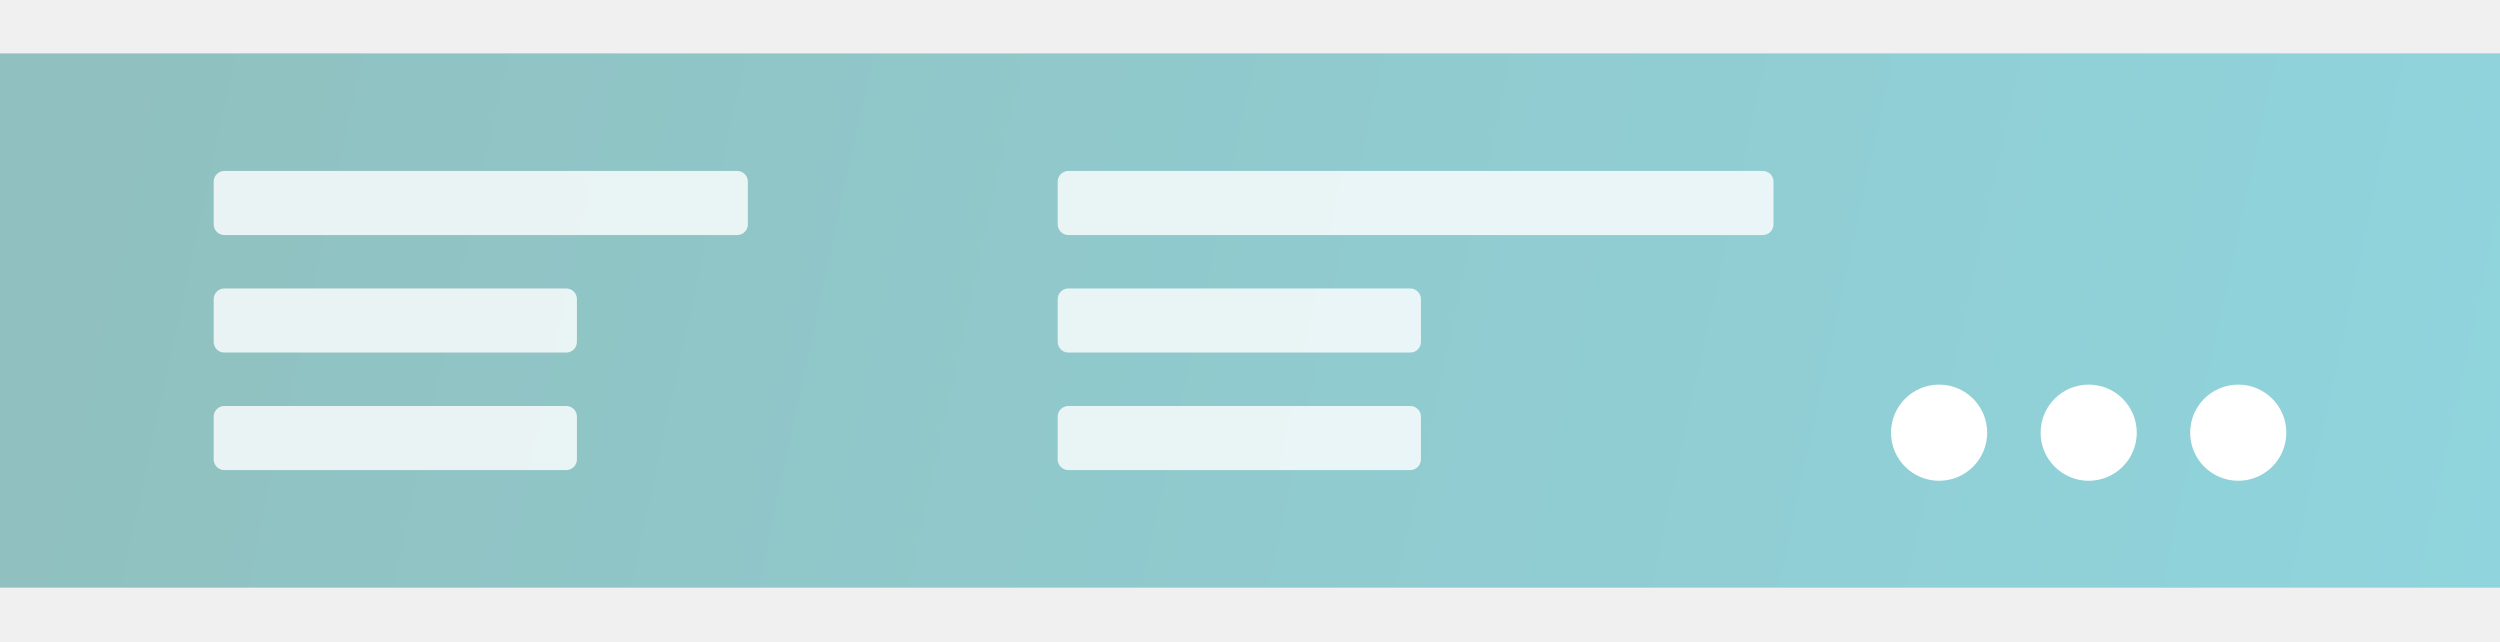
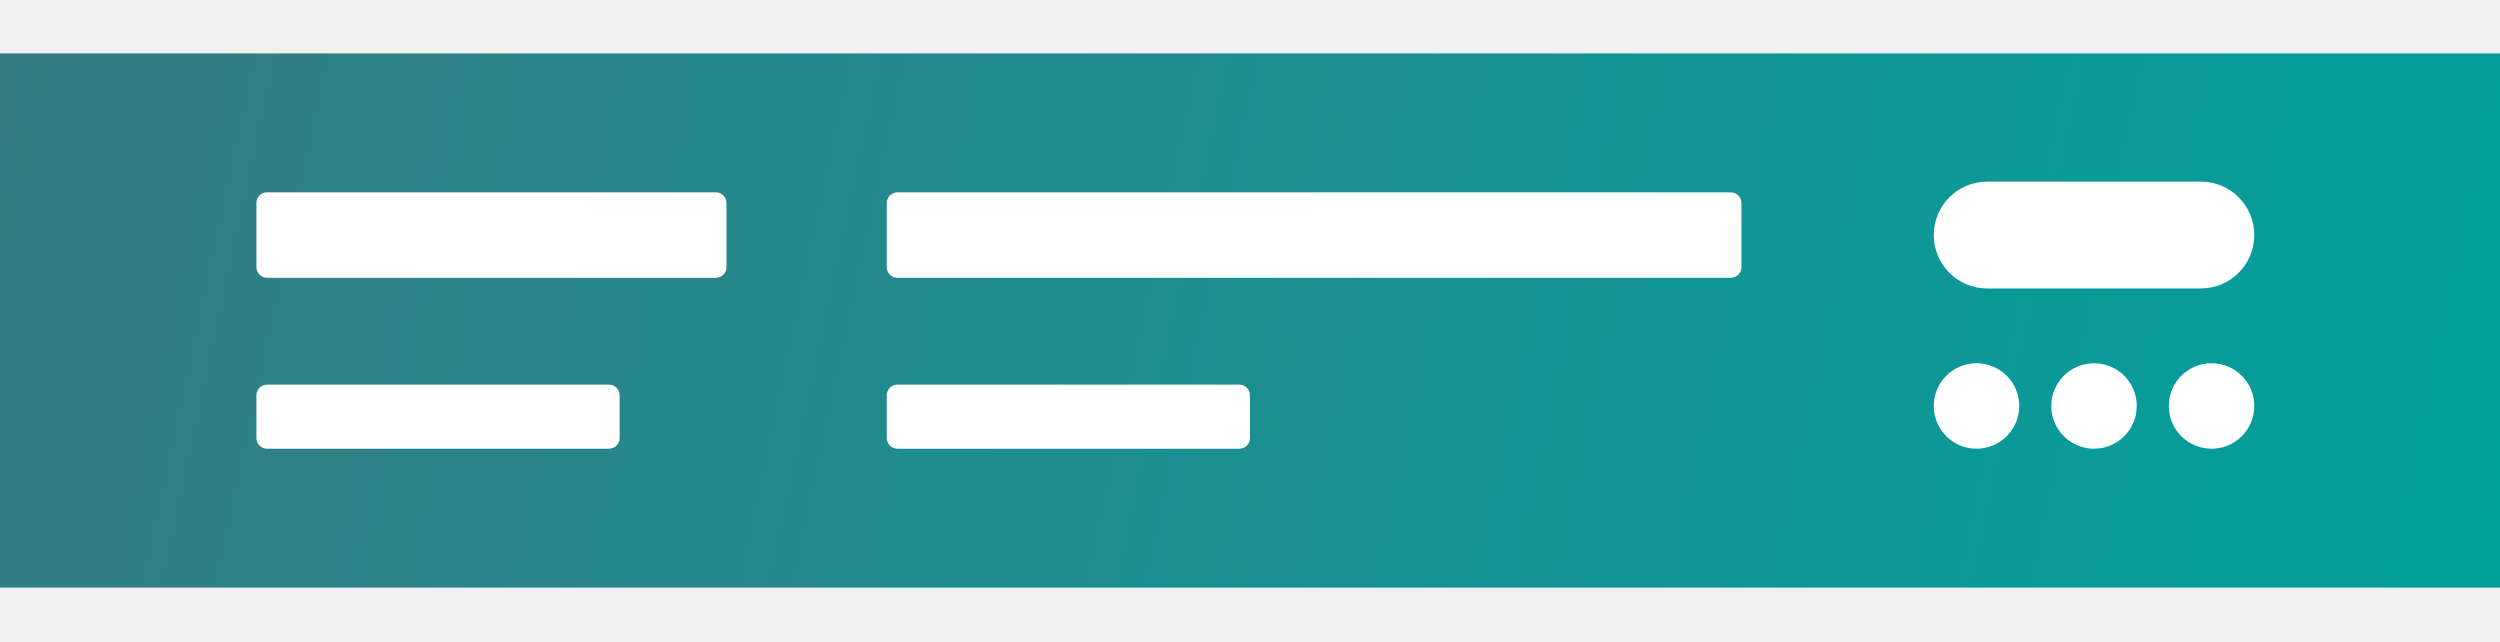
- <svg xmlns="http://www.w3.org/2000/svg" xmlns:xlink="http://www.w3.org/1999/xlink" width="234" height="60" viewBox="0 0 234 60">
+ <svg xmlns="http://www.w3.org/2000/svg" width="234" height="60" viewBox="0 0 234 60">
+   <rect y="5" width="234" height="50" fill="url(#bg_gradient)" />
+   <rect x="181" y="17" width="30" height="10" rx="5" fill="white" />
+   <circle cx="207" cy="38" r="4" fill="white" />
+   <circle cx="196" cy="38" r="4" fill="white" />
+   <circle cx="185" cy="38" r="4" fill="white" />
+   <rect x="83" y="18" width="80" height="8" rx="1" fill="white" />
+   <rect x="24" y="18" width="44" height="8" rx="1" fill="white" />
+   <rect x="24" y="36" width="34" height="6" rx="1" fill="white" />
+   <rect x="83" y="36" width="34" height="6" rx="1" fill="white" />
  <defs>
-     <linearGradient id="linearGradient-1" x1="0%" x2="100%" y1="47.717%" y2="52.283%">
-       <stop offset="0%" stop-color="#00A09D" />
-       <stop offset="100%" stop-color="#00E2FF" />
+     <linearGradient id="bg_gradient" x1="0" y1="5" x2="234" y2="55" gradientUnits="userSpaceOnUse">
+       <stop stop-color="#357C83" />
+       <stop offset="1" stop-color="#01A09D" />
    </linearGradient>
-     <rect id="path-2" width="234" height="50" x="0" y="5" />
  </defs>
-   <g fill="none" fill-rule="evenodd" class="footer_template_headline">
-     <g class="rectangle">
-       <use fill="#000" fill-opacity=".14" xlink:href="#path-2" />
-       <use fill="url(#linearGradient-1)" fill-opacity=".3" xlink:href="#path-2" />
-     </g>
-     <g fill="#FFF" class="group" opacity=".804" transform="translate(99 16)">
-       <g class="link">
-         <rect width="67" height="6" class="rectangle" rx="1" />
-       </g>
-     </g>
-     <g fill="#FFF" class="group" opacity=".804" transform="translate(20 16)">
-       <g class="link">
-         <rect width="50" height="6" class="rectangle" rx="1" />
-       </g>
-     </g>
-     <g fill="#FFF" class="group" opacity=".804" transform="translate(99 27)">
-       <g class="link">
-         <rect width="34" height="6" class="rectangle" rx="1" />
-       </g>
-     </g>
-     <g fill="#FFF" class="group" opacity=".804" transform="translate(99 38)">
-       <g class="link">
-         <rect width="34" height="6" class="rectangle" rx="1" />
-       </g>
-     </g>
-     <g fill="#FFF" class="group" opacity=".804" transform="translate(20 27)">
-       <g class="link">
-         <rect width="34" height="6" class="rectangle" rx="1" />
-       </g>
-     </g>
-     <g fill="#FFF" class="group" opacity=".804" transform="translate(20 38)">
-       <g class="link">
-         <rect width="34" height="6" class="rectangle" rx="1" />
-       </g>
-     </g>
-     <g fill="#FFF" class="link" transform="translate(177 36)">
-       <rect width="9" height="9" class="rectangle" rx="4.5" />
-     </g>
-     <g fill="#FFF" class="link" transform="translate(191 36)">
-       <rect width="9" height="9" class="rectangle" rx="4.5" />
-     </g>
-     <g fill="#FFF" class="link" transform="translate(205 36)">
-       <rect width="9" height="9" class="rectangle" rx="4.5" />
-     </g>
-   </g>
</svg>
